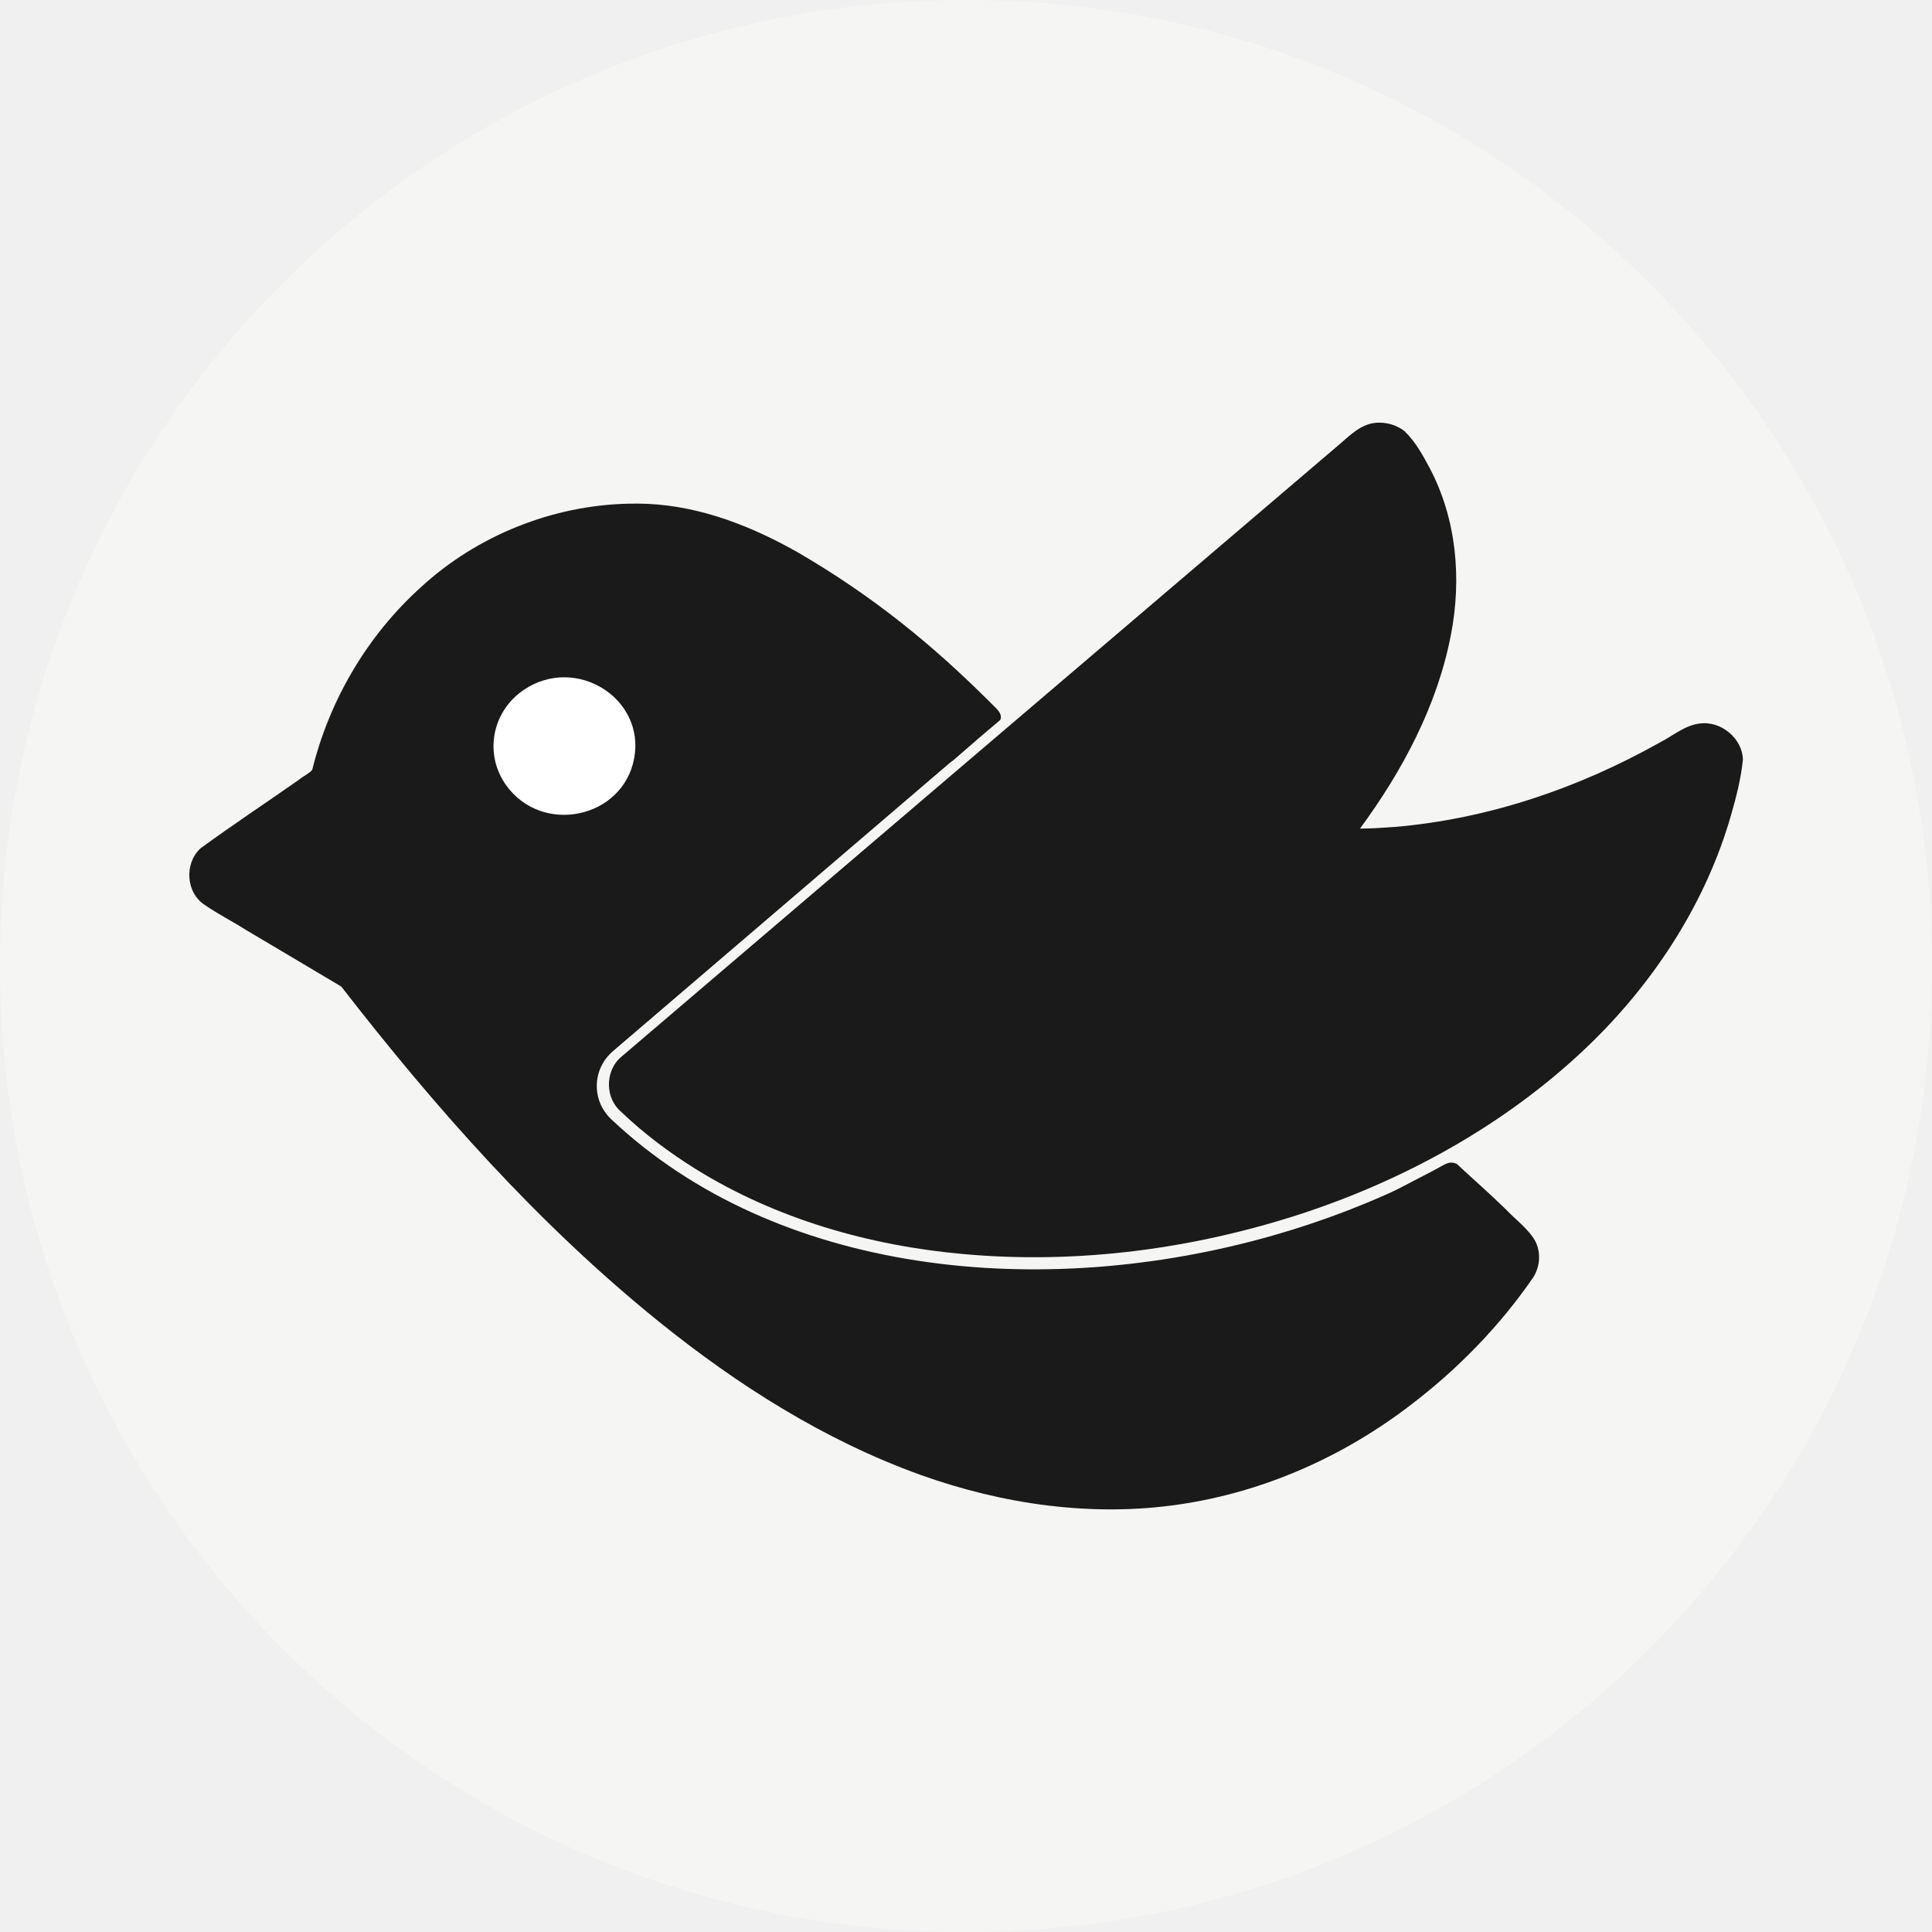
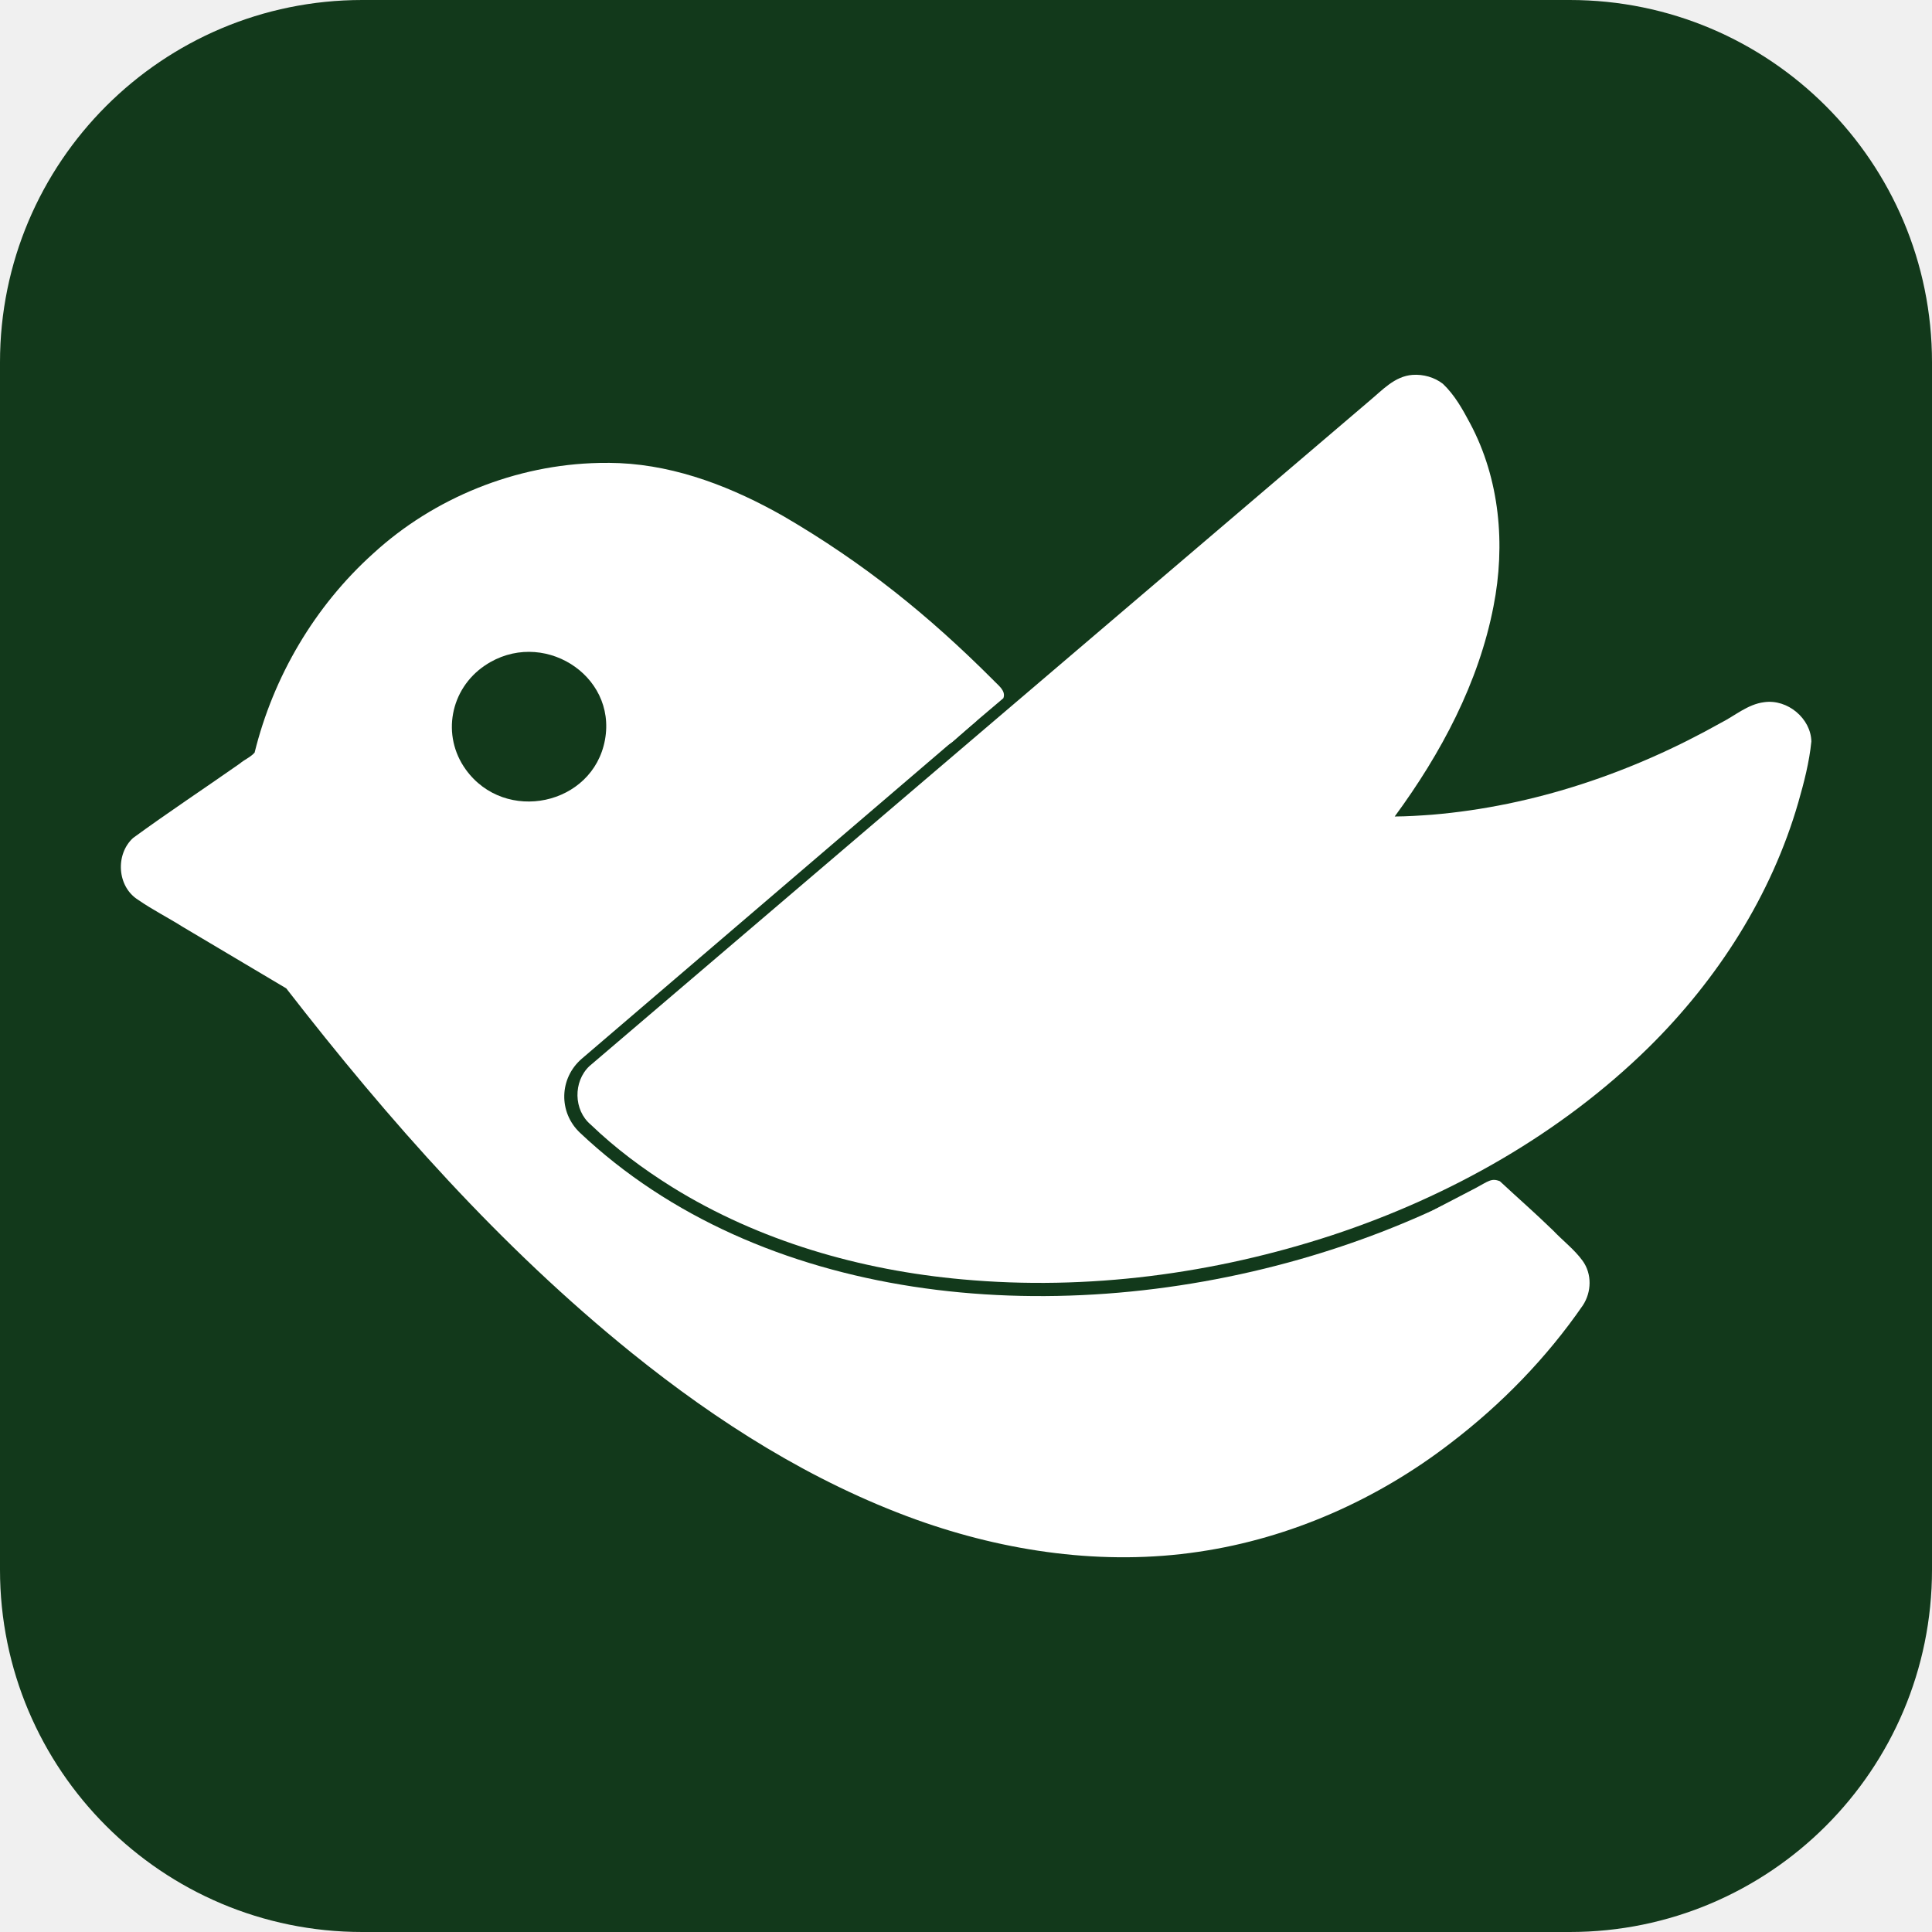
<svg xmlns="http://www.w3.org/2000/svg" viewBox="0 0 256 256">
-   <circle cx="128" cy="128" r="128" fill="#f5f5f4" />
-   <svg x="24" y="56" width="208" height="144" viewBox="0 0 840.23 587.74" fill="#1a1a1a">
+   <rect width="256" height="256" rx="48" fill="#12391b" />
+   <svg x="16" y="48" width="224" height="160" viewBox="0 0 840.23 587.74" fill="white">
    <g transform="matrix(3.24954,0,0,3.14642,-109.433,-54.095)">
      <g transform="translate(15.739,2.623)">
        <path d="m 91.953,34.006 c -26.555,0.072 -44.768,21.81 -48.832,43.854 -0.223,0.277 -19.85,14.258 -19.85,14.258 l 23.48,14.461 c 121.391,164.21 190.182,52.15 190.182,52.15 L 222.846,144.473 c -7.83,4.045 -16.093,7.331 -24.541,9.818 -38.565,11.357 -82.623,6.805 -110.115,-19.969 -3.332,-3.245 -3.2,-8.647 0.285,-11.727 L 148.789,69.285 C 140.307,60.195 113.91,33.947 91.953,34.006 Z" />
        <path d="m 91.119,28.501 c -12.757,0.261 -25.276,5.52 -34.516,14.26 -9.039,8.381 -15.341,19.551 -18.19,31.495 -0.619,0.73 -1.552,1.101 -2.264,1.734 -5.432,3.934 -10.978,7.717 -16.33,11.757 -2.739,2.597 -2.444,7.693 0.784,9.774 2.193,1.568 4.581,2.806 6.828,4.273 l 15.817,9.705 c 15.667,20.855 32.772,40.85 52.875,57.608 13.058,10.874 27.507,20.367 43.514,26.327 13.697,5.072 28.656,7.308 43.174,5.067 14.082,-2.134 27.41,-8.315 38.51,-17.15 7.825,-6.165 14.737,-13.514 20.263,-21.794 1.324,-2.095 1.399,-4.939 -0.035,-7.001 -1.259,-1.805 -3.025,-3.174 -4.504,-4.789 -3.13,-3.129 -4.974,-4.735 -8.162,-7.799 -1.288,-0.546 -1.799,0.021 -3.67,1.054 -1.872,1.034 -4.632,2.456 -7.687,4.157 -0.755,0.928 0.105,2.084 0.901,2.643 3.451,3.499 5.673,5.404 9.138,8.889 -9.64,12.496 -22.977,22.552 -38.277,27.061 -9.38,2.764 -19.444,3.351 -29.083,1.78 -13.331,-2.134 -25.857,-7.803 -37.237,-14.924 -14.069,-8.822 -26.552,-19.94 -38.068,-31.795 -11.594,-11.962 -22.104,-24.917 -32.08,-38.233 -1.557,-1.779 -3.81,-2.696 -5.736,-4.003 -3.62,-2.228 -7.244,-4.45 -10.868,-6.673 4.207,-3.045 8.529,-5.946 12.604,-9.163 1.975,-2.115 1.853,-5.186 2.749,-7.775 3.192,-11.232 10.375,-21.498 20.396,-27.693 6.722,-4.092 14.675,-6.282 22.547,-5.683 5.727,0.56 11.247,3 16.309,5.73 11.332,6.154 20.221,13.414 29.259,22.504 1.082,1.05 2.059,2.24 3.214,3.195 1.172,0.486 2.037,-0.691 2.827,-1.348 2.234,-2.045 4.237,-3.758 6.816,-6.026 0.443,-1.195 -0.846,-2.077 -1.529,-2.848 -9.917,-10.252 -19.821,-18.502 -32.082,-25.891 -7.647,-4.487 -16.156,-7.981 -25.115,-8.396 -1.03,-0.046 -2.061,-0.049 -3.091,-0.03 z" />
      </g>
      <g transform="translate(15.739,2.623)">
        <path d="M 216.738,19.902 93.772,128.591 C 143.31,176.833 257.823,147.191 271.176,72.263 c -38.717,24.409 -70.632,17.504 -70.632,17.504 0,0 36.914,-39.35 16.194,-69.866 z" />
        <path d="m 215.52,14.591 c -2.744,0.209 -4.627,2.427 -6.578,4.094 -39.785,35.029 -79.576,70.051 -119.334,105.109 -2.477,2.436 -2.431,6.936 0.219,9.234 3.764,3.734 7.994,6.992 12.45,9.865 13.276,8.51 28.794,13.139 44.445,14.582 19.08,1.8 38.473,-0.87 56.581,-7.009 18.022,-6.156 34.922,-16.037 48.316,-29.619 10.616,-10.806 18.825,-24.107 22.906,-38.719 0.877,-3.156 1.683,-6.361 1.998,-9.625 -0.064,-3.602 -3.615,-6.743 -7.23,-6.208 -2.522,0.333 -4.459,2.147 -6.645,3.28 -13.481,7.824 -28.536,13.136 -44.116,14.492 -1.886,0.143 -3.826,0.273 -5.739,0.285 7.093,-9.966 12.856,-21.136 15.118,-33.231 1.839,-9.664 0.975,-20.044 -3.584,-28.87 -1.146,-2.22 -2.359,-4.487 -4.163,-6.249 -1.294,-1.038 -2.994,-1.531 -4.646,-1.411 z M 214.121,31.508 c 2.438,6.88 2.051,14.469 0.052,21.406 -2.621,9.289 -7.467,17.736 -13.12,25.521 -2.068,2.823 -4.352,5.481 -6.562,8.189 -2.017,3.109 -0.644,7.878 2.862,9.257 2.356,0.983 4.965,0.924 7.461,1.233 15.473,1.181 31.046,-1.832 45.478,-7.318 3.098,-1.191 6.151,-2.5 9.148,-3.924 -5.617,13.977 -15.645,26.021 -27.647,35.082 -16.024,12.178 -35.351,19.692 -55.214,22.68 -16.315,2.401 -33.249,1.676 -49.027,-3.308 -8.403,-2.682 -16.402,-6.633 -23.38,-12.05 36.646,-32.266 73.291,-64.531 109.937,-96.797 z" />
      </g>
-       <path d="m 86.444,79.547 c 6.011,8.625 19.447,5.675 21.295,-4.673 1.848,-10.348 -9.737,-17.765 -18.362,-11.754 -5.346,3.726 -6.659,11.081 -2.933,16.427 z" fill="white" />
+       <path d="m 86.444,79.547 c 6.011,8.625 19.447,5.675 21.295,-4.673 1.848,-10.348 -9.737,-17.765 -18.362,-11.754 -5.346,3.726 -6.659,11.081 -2.933,16.427 z" fill="#12391b" />
    </g>
  </svg>
</svg>
